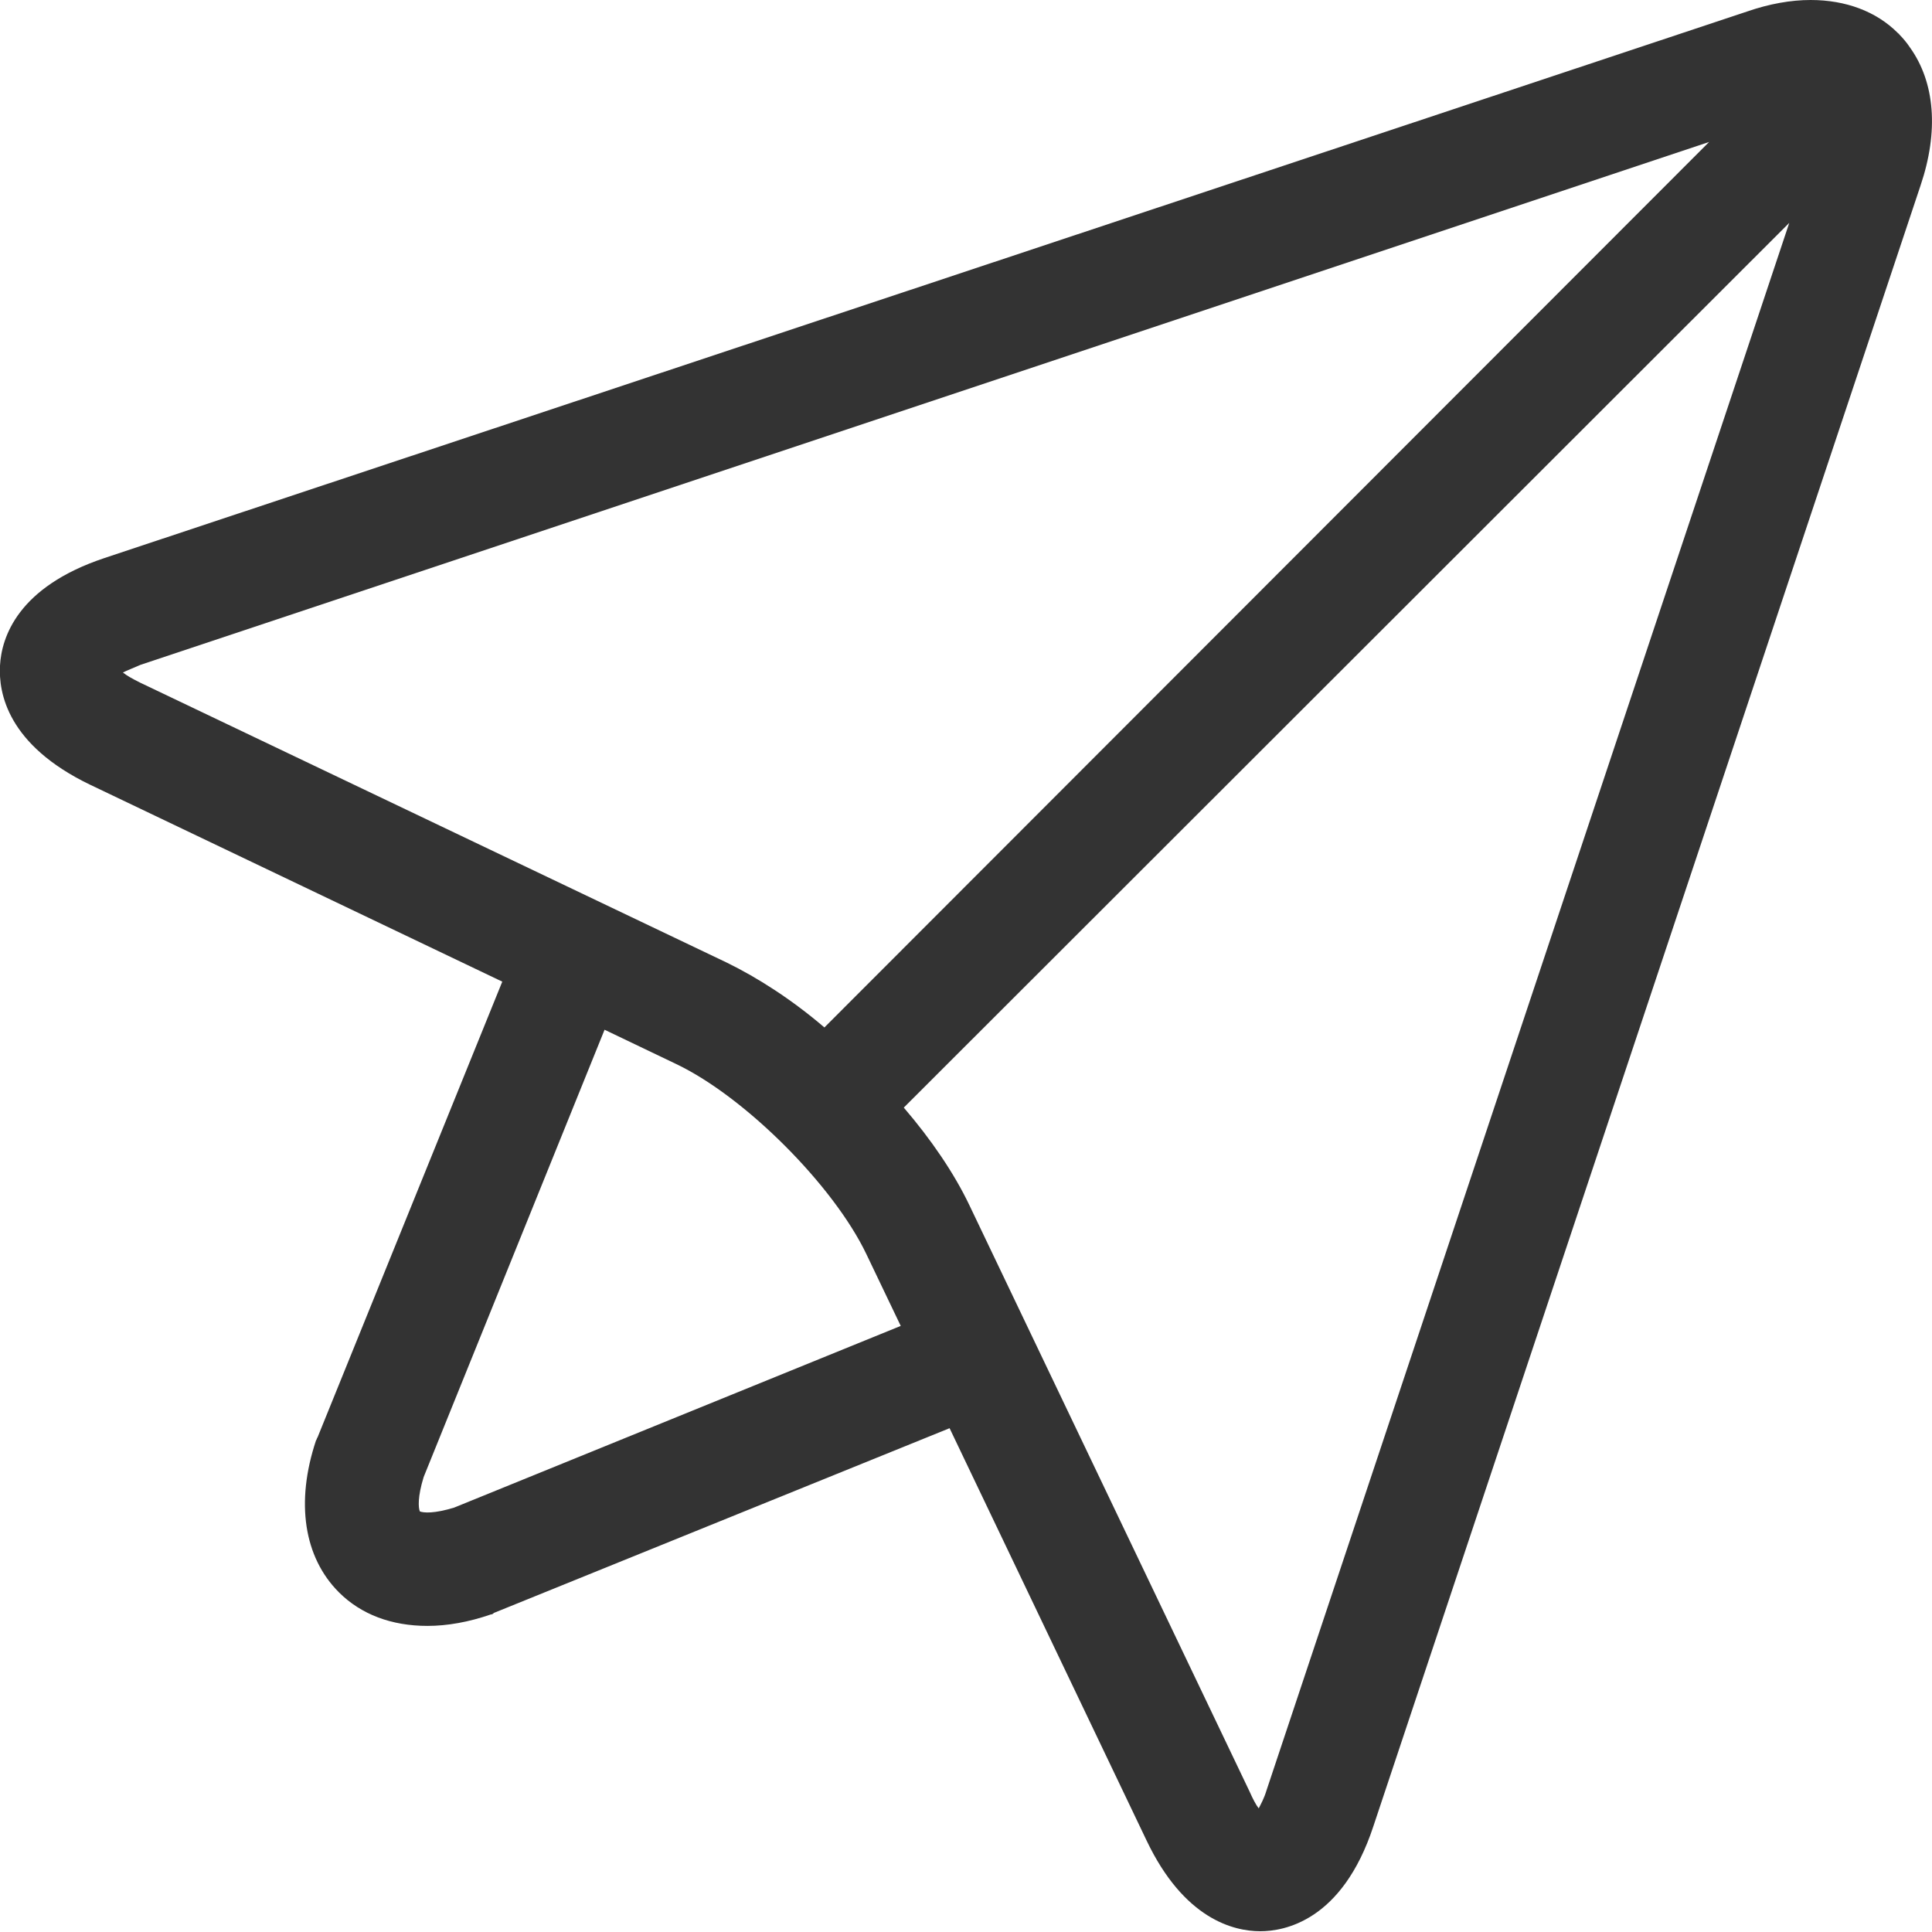
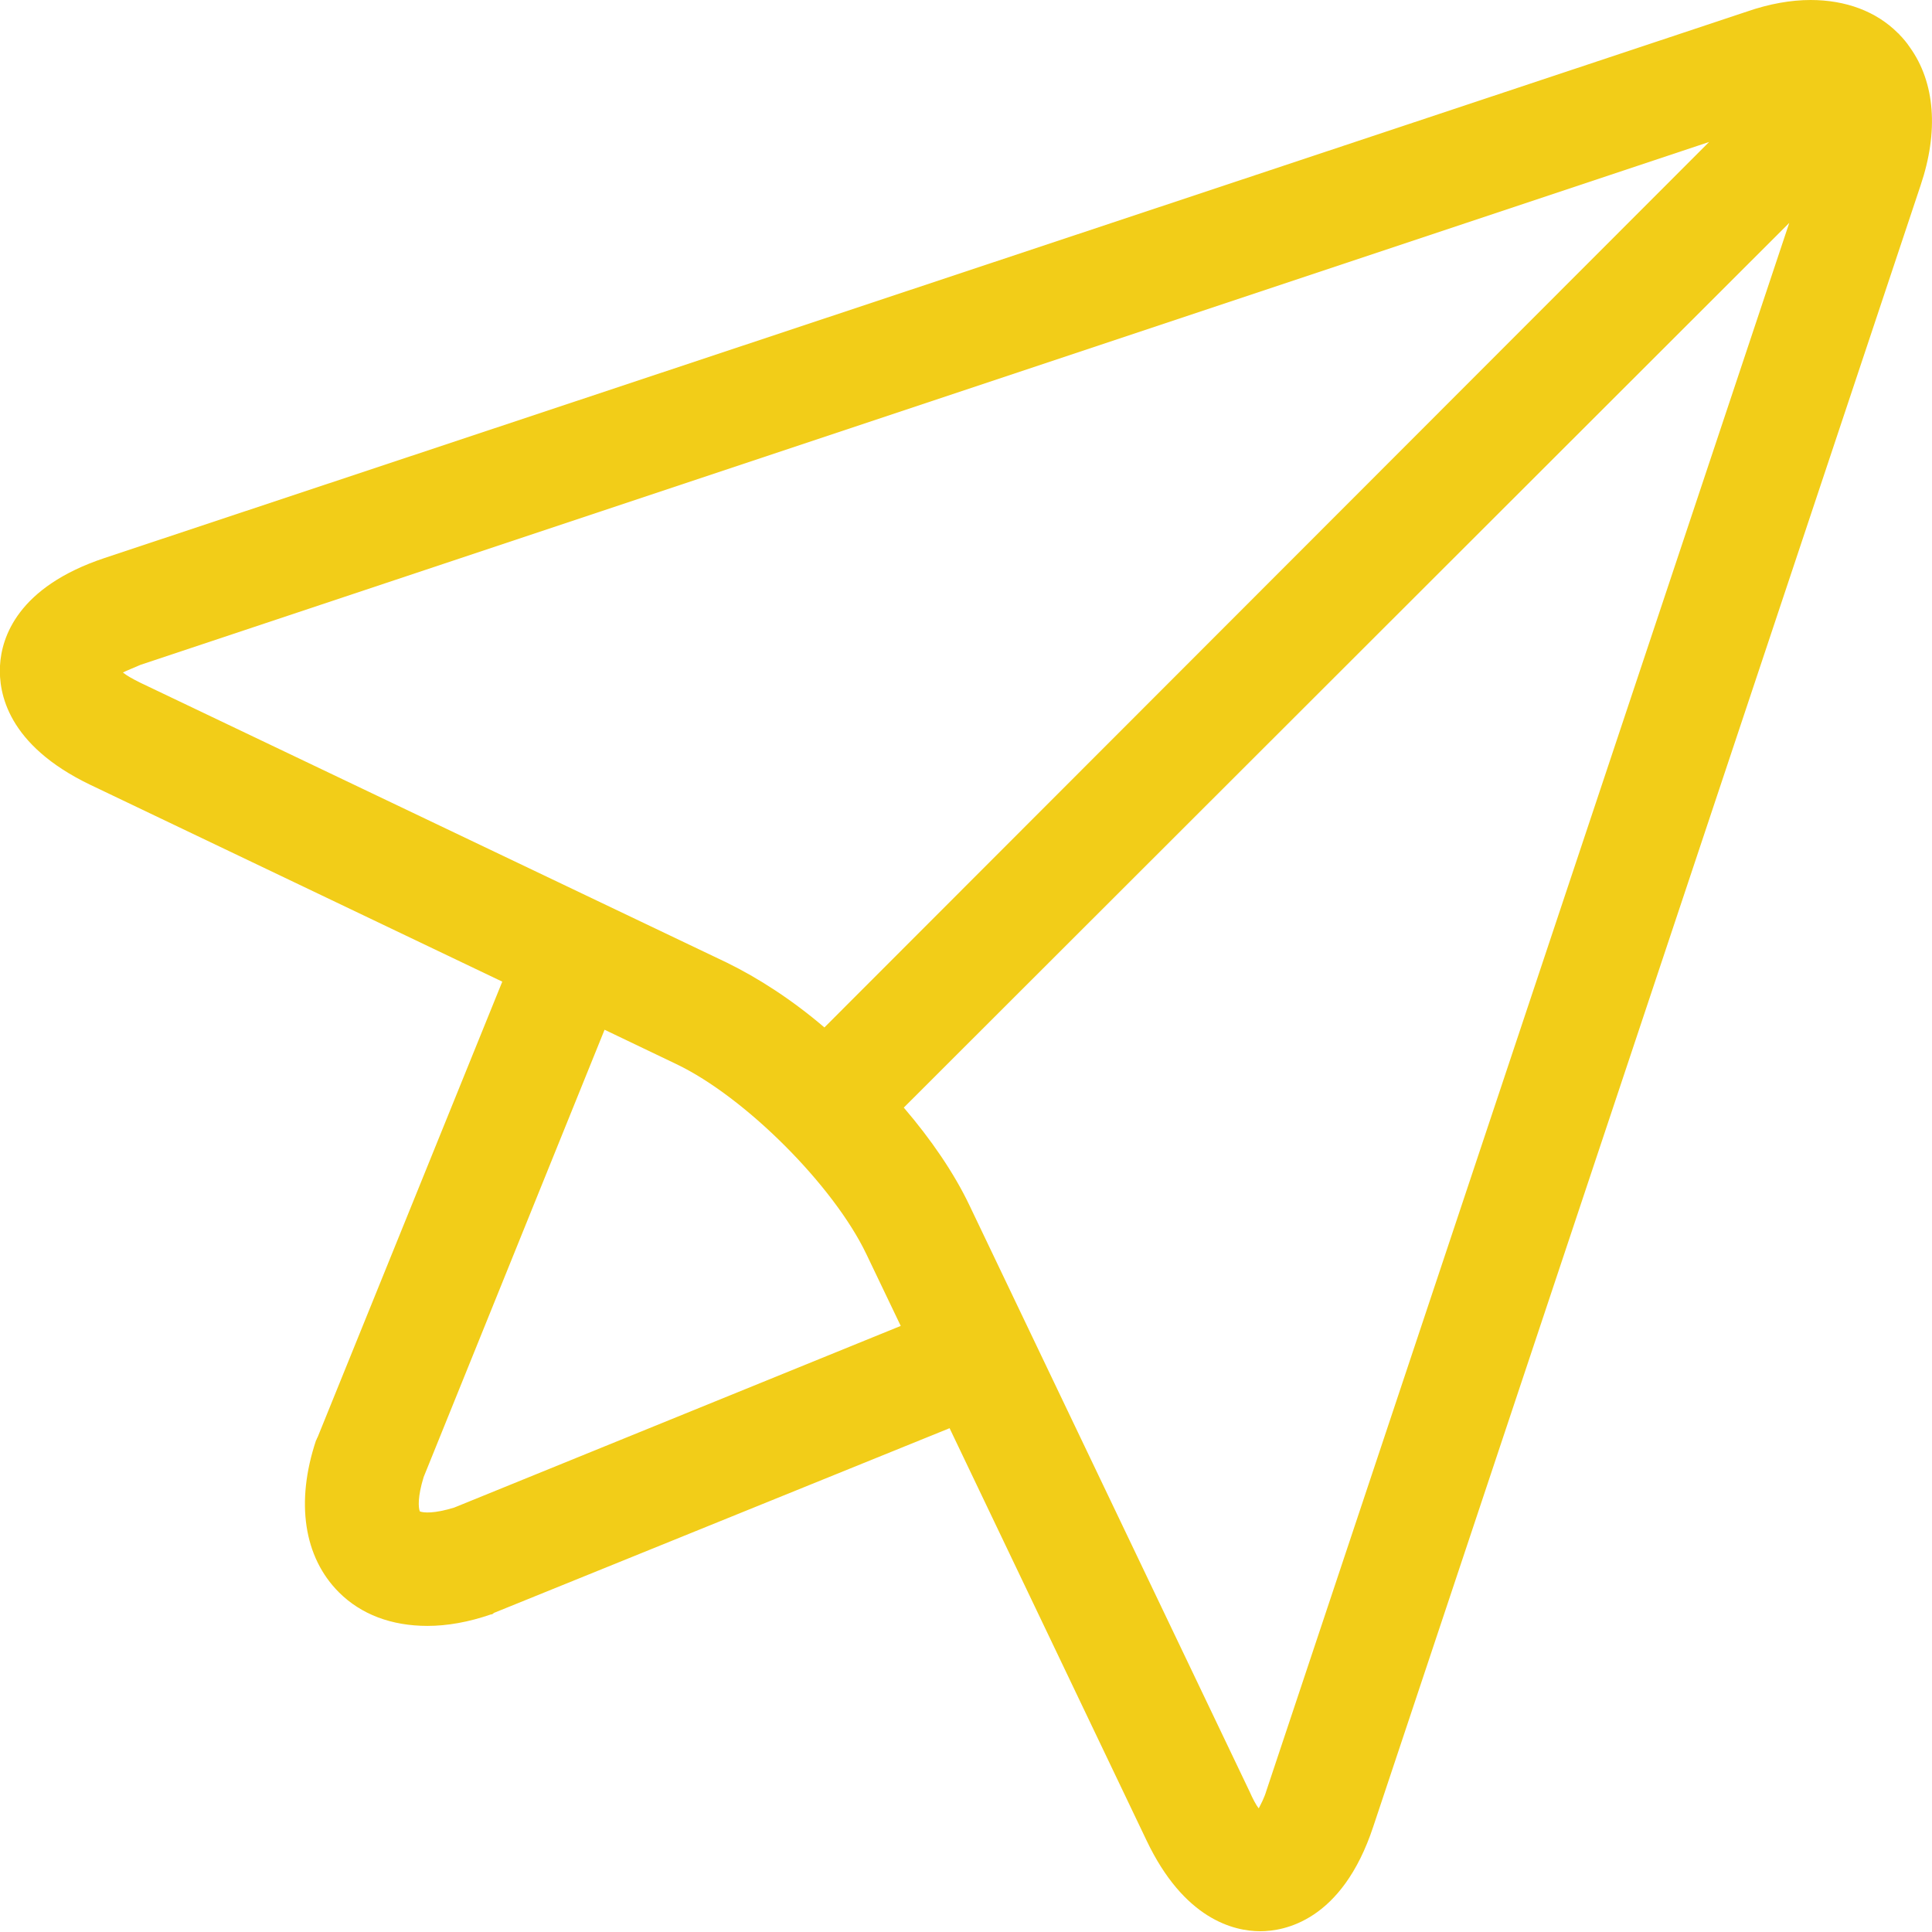
<svg xmlns="http://www.w3.org/2000/svg" version="1.1" x="0px" y="0px" width="25.31px" height="25.3px" viewBox="0 0 25.31 25.3" style="enable-background:new 0 0 25.31 25.3;" xml:space="preserve">
  <style type="text/css">
- 	.st0{fill:#333333;}
+ 	.st0{fill:#F2CD18;}
</style>
  <defs>
</defs>
  <path class="st0" d="M25.02,0.62c-0.04-0.06-0.09-0.12-0.14-0.17c0,0,0-0.01-0.01-0.01c0,0,0,0-0.01-0.01  C24.58,0.15,24.18,0,23.72,0c-0.26,0-0.54,0.05-0.83,0.15L1.37,7.31C0.23,7.69,0.02,8.35,0,8.72c-0.02,0.36,0.1,1.04,1.18,1.56  l5.4,2.58l-2.42,5.97c-0.01,0.01-0.01,0.03-0.02,0.04c-0.27,0.81-0.16,1.53,0.3,1.99c0.29,0.29,0.69,0.44,1.16,0.44  c0.26,0,0.54-0.05,0.83-0.15c0.02,0,0.03-0.01,0.04-0.02l5.97-2.42l2.58,5.4c0.49,1.03,1.14,1.19,1.49,1.19  c0.31,0,1.07-0.13,1.48-1.37l7.17-21.5C25.4,1.72,25.35,1.08,25.02,0.62z M1.61,8.81c0.06-0.03,0.14-0.06,0.23-0.1l20.55-6.85  L10.8,13.46c-0.42-0.36-0.87-0.65-1.28-0.85L1.83,8.94C1.73,8.89,1.66,8.85,1.61,8.81z M5.95,19.75c-0.26,0.08-0.4,0.07-0.45,0.05  c-0.02-0.05-0.03-0.19,0.05-0.45l2.37-5.86l0.94,0.45c0.9,0.43,2.06,1.59,2.49,2.49l0.45,0.94L5.95,19.75z M16.59,23.46  c-0.03,0.1-0.07,0.17-0.1,0.23c-0.04-0.05-0.08-0.13-0.12-0.22l-3.67-7.68c-0.2-0.42-0.5-0.86-0.86-1.28l11.6-11.59L16.59,23.46z" />
</svg>
